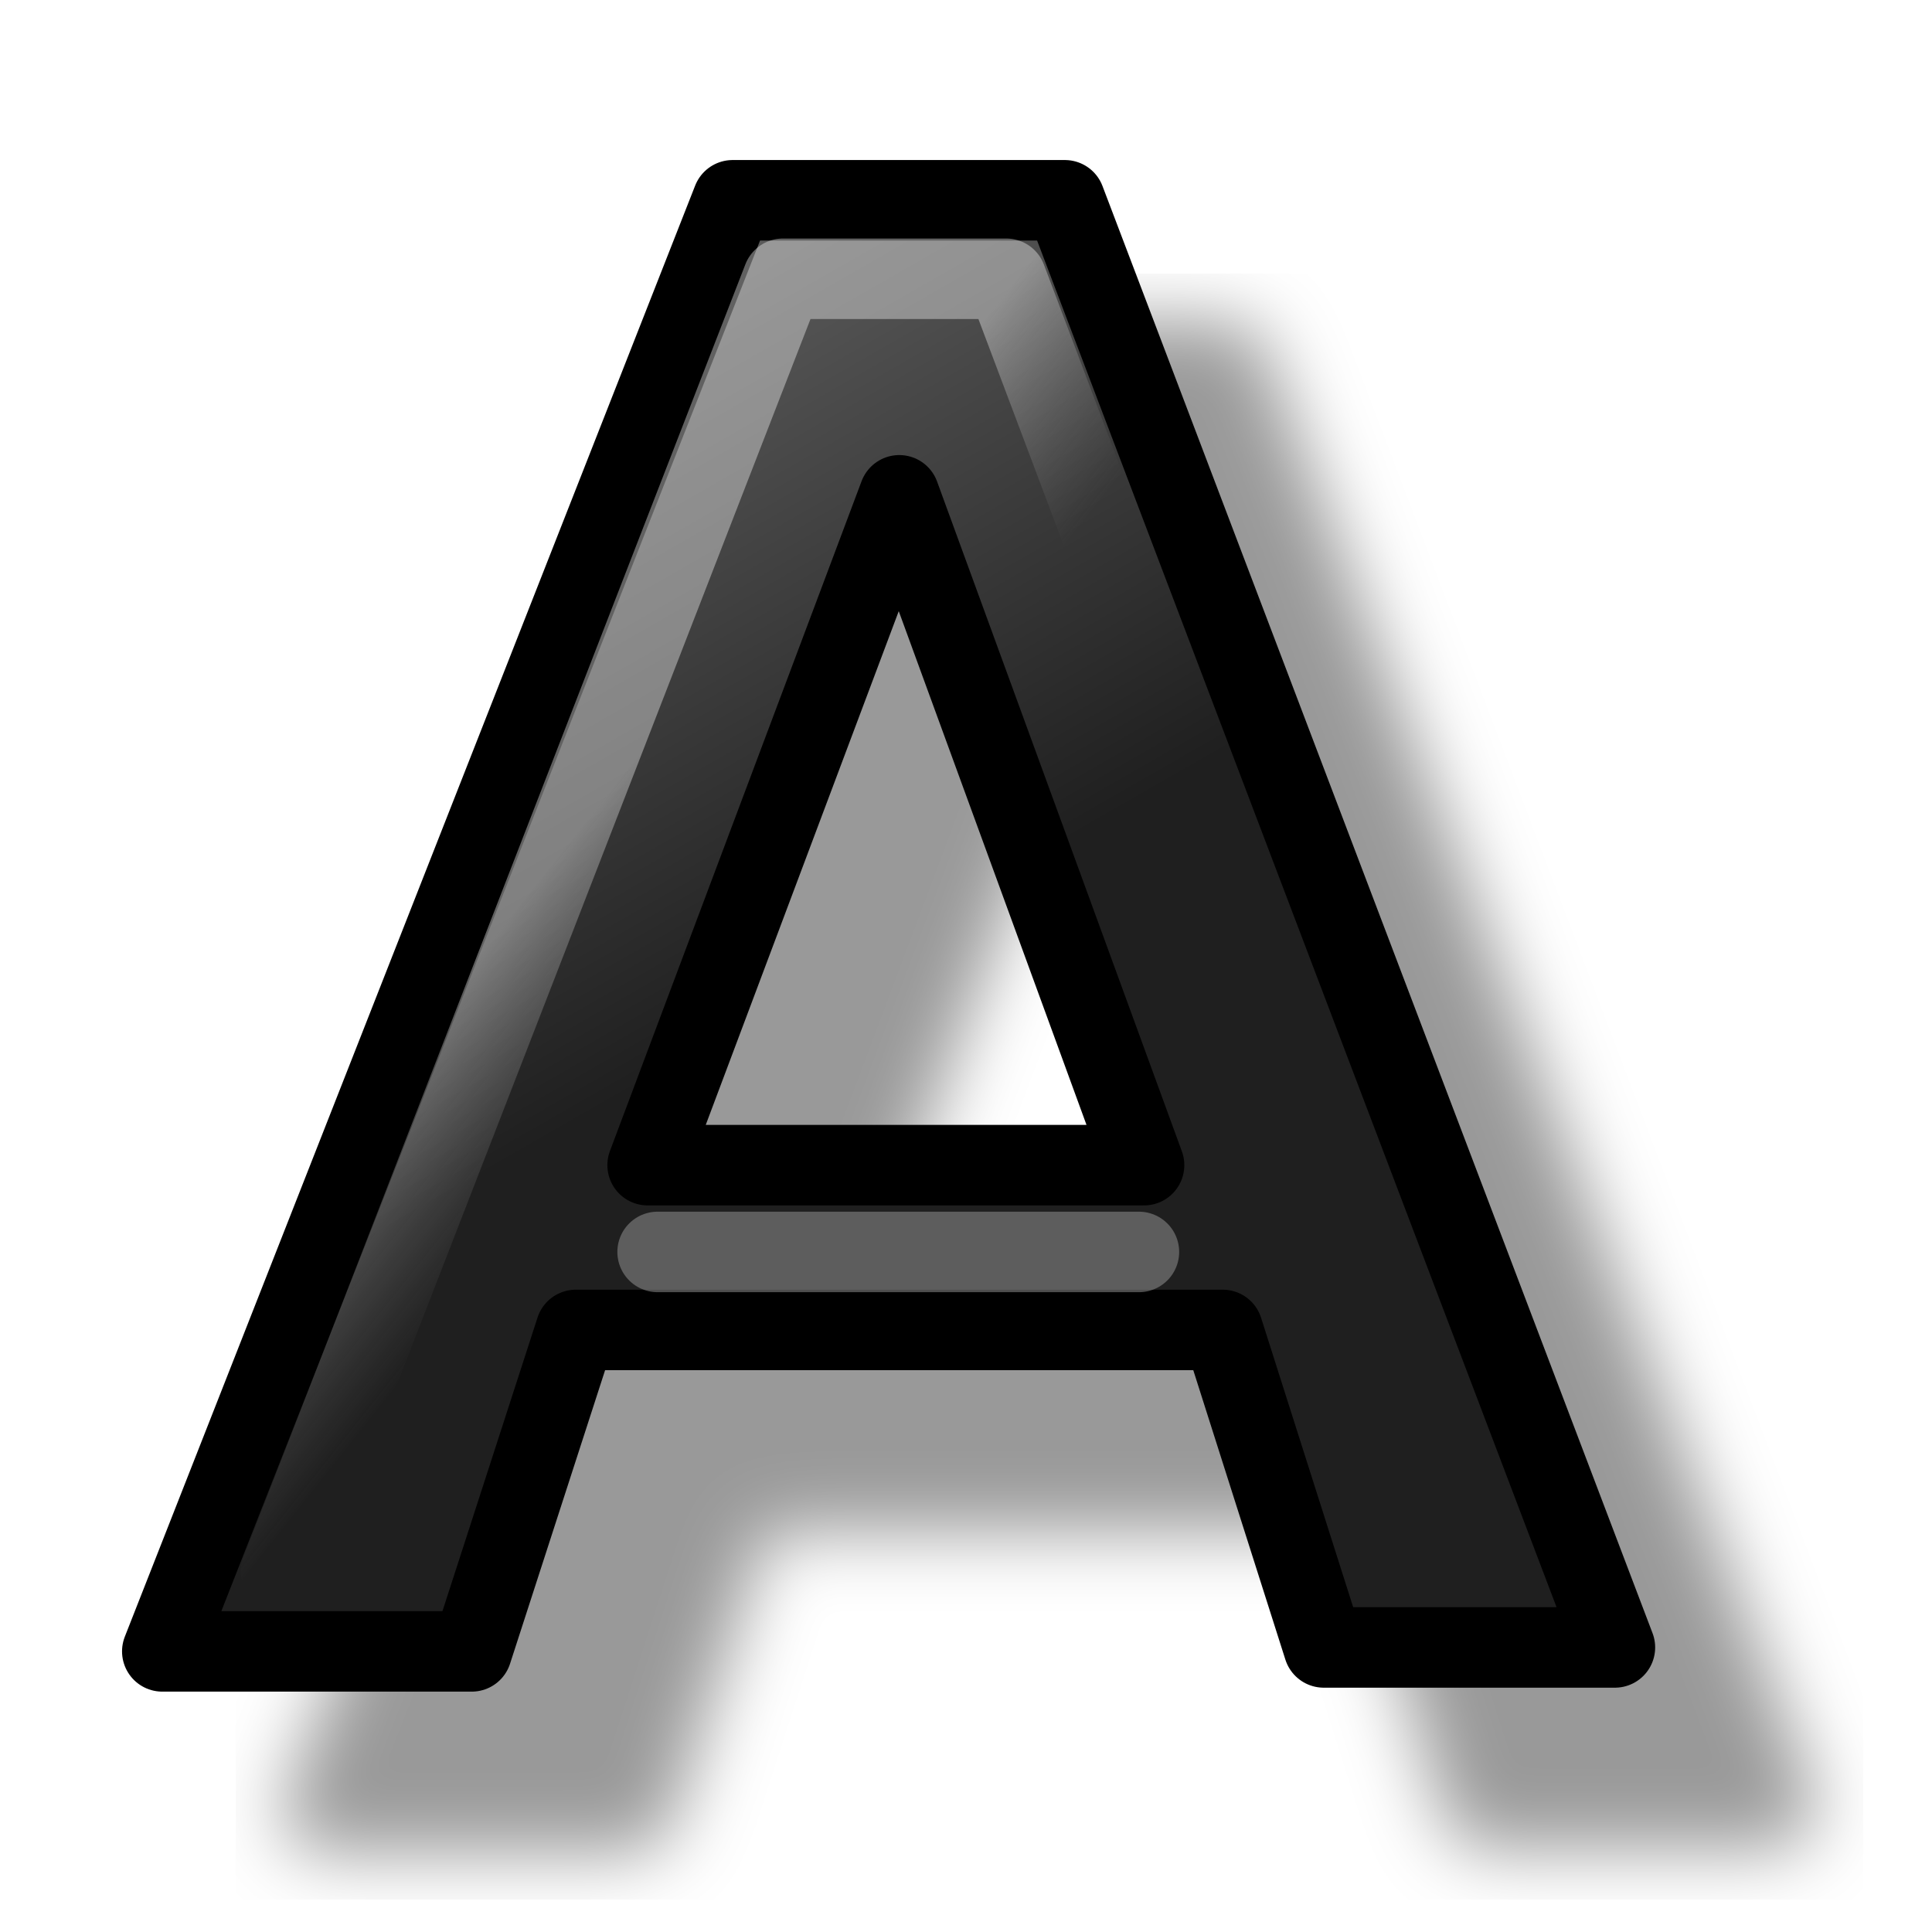
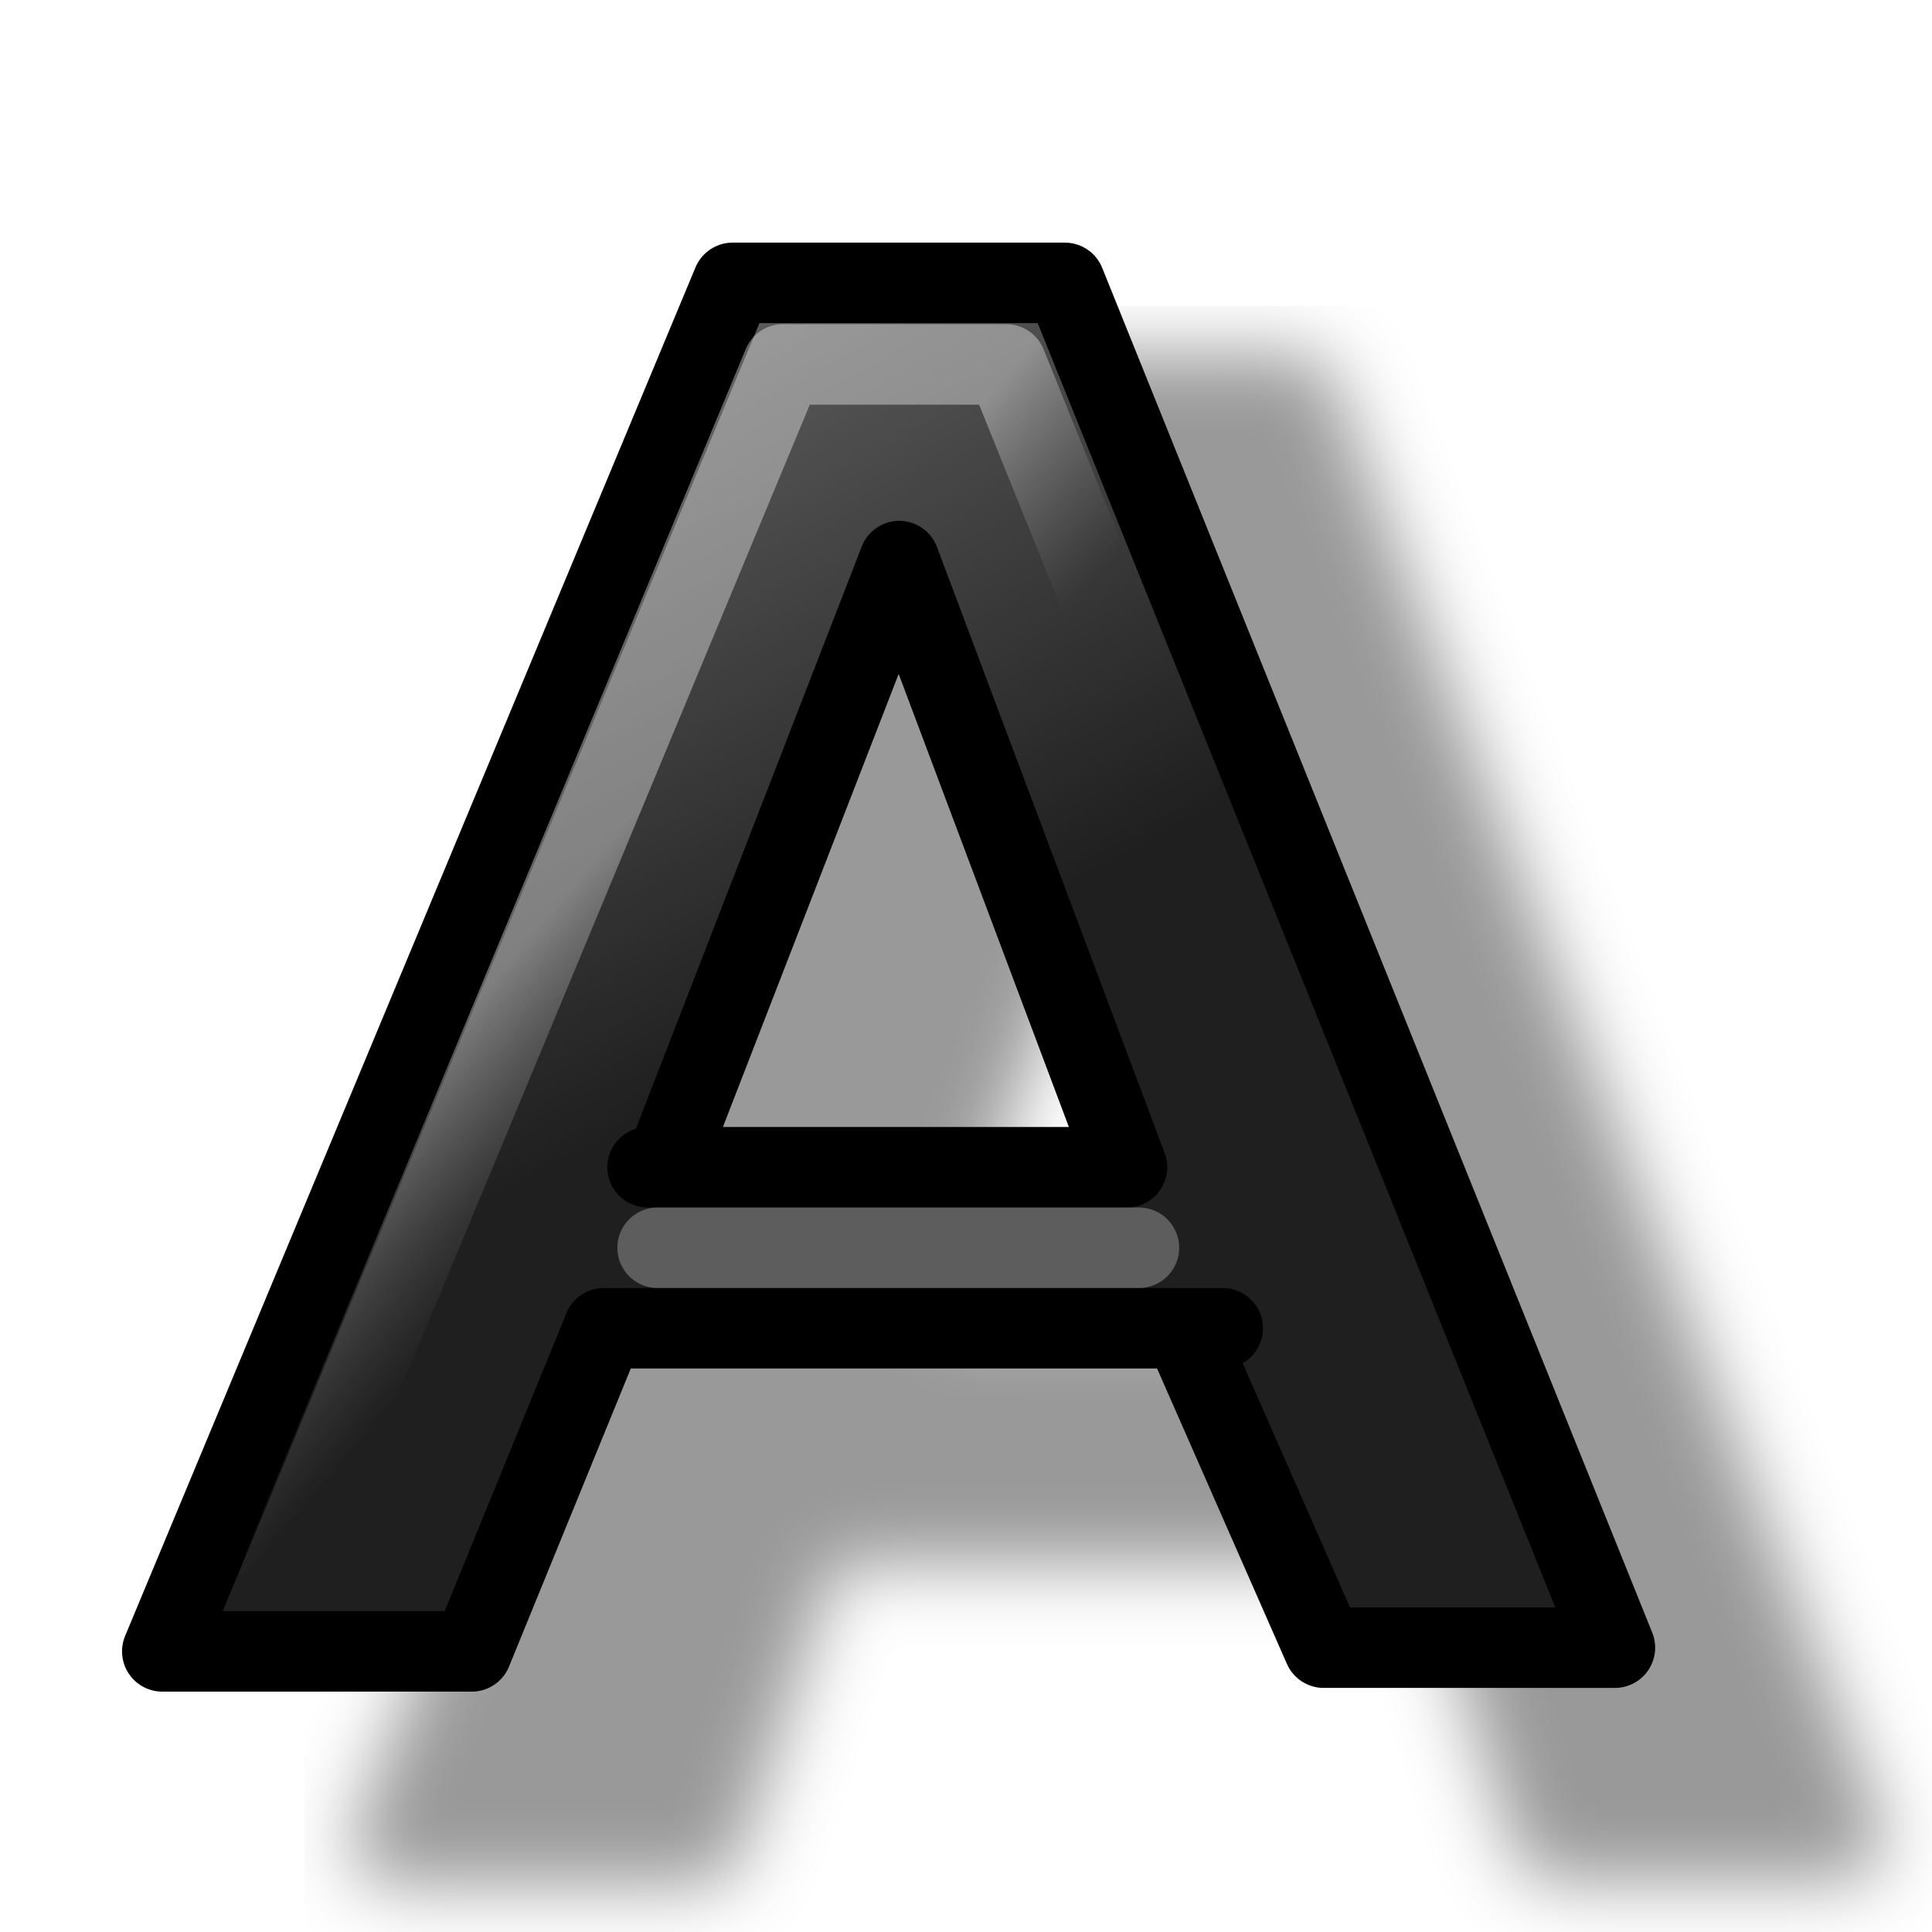
<svg xmlns="http://www.w3.org/2000/svg" xmlns:xlink="http://www.w3.org/1999/xlink" width="24" height="24" id="svg1306" version="1.1">
  <defs id="defs1308">
    <linearGradient id="linearGradient3682">
      <stop style="stop-color:#1f1f1f;stop-opacity:1;" offset="0" id="stop3684" />
      <stop style="stop-color:#5c5c5c;stop-opacity:1;" offset="1" id="stop3686" />
    </linearGradient>
    <linearGradient id="linearGradient2834">
      <stop style="stop-color:#ffffff;stop-opacity:1;" offset="0" id="stop2836" />
      <stop style="stop-color:#b3b3b3;stop-opacity:0;" offset="1" id="stop2838" />
    </linearGradient>
-     <linearGradient xlink:href="#linearGradient2834" id="linearGradient2840" x1="19.944" y1="16.527" x2="24.134" y2="19.642" gradientUnits="userSpaceOnUse" gradientTransform="matrix(0.498259,0,0,0.466519,-0.8132885,-1.839632)" />
-     <linearGradient xlink:href="#linearGradient3682" id="linearGradient3688" x1="23.306" y1="24.844" x2="14.389" y2="9.59" gradientUnits="userSpaceOnUse" gradientTransform="matrix(0.498259,0,0,0.4886,-0.7999993,-2.273552)" />
+     <linearGradient xlink:href="#linearGradient2834" id="linearGradient2840" x1="19.944" y1="16.527" x2="24.134" y2="19.642" gradientUnits="userSpaceOnUse" gradientTransform="matrix(0.498259,0,0,0.4355837,-0.8132885,-0.5553926)" />
+     <linearGradient xlink:href="#linearGradient3682" id="linearGradient3688" x1="23.306" y1="24.844" x2="14.389" y2="9.59" gradientUnits="userSpaceOnUse" gradientTransform="matrix(0.498259,0,0,0.4607942,-0.7999993,-1.090561)" />
    <filter style="color-interpolation-filters:sRGB" id="filter4159" x="-0.06" width="1.12" y="-0.06" height="1.12">
      <feGaussianBlur stdDeviation="0.451" id="feGaussianBlur4161" />
    </filter>
  </defs>
  <g id="layer1" transform="translate(0,2)">
-     <path id="path3351" d="m 17.189,16.521 -8.036,0 -1.293,3.993 -3.844,0 7.085,-18.026 4.127,0 6.833,17.977 -3.617,0 -1.255,-3.944 m -7.144,-2.047 6.167,0 -3.041,-8.321 -3.126,8.321" style="font-style:normal;font-variant:normal;font-weight:bold;font-stretch:normal;font-size:54.869px;line-height:125%;font-family:'Bitstream Vera Sans';text-align:start;writing-mode:lr-tb;text-anchor:start;opacity:0.4;fill:#000000;fill-opacity:1;stroke:#000000;stroke-width:1;stroke-linecap:round;stroke-linejoin:round;stroke-miterlimit:4;stroke-dasharray:none;stroke-opacity:1;filter:url(#filter4159)" />
-     <path style="font-style:normal;font-variant:normal;font-weight:bold;font-stretch:normal;font-size:54.869px;line-height:125%;font-family:'Bitstream Vera Sans';text-align:start;writing-mode:lr-tb;text-anchor:start;fill:url(#linearGradient3688);fill-opacity:1;stroke:#000000;stroke-width:1;stroke-linecap:round;stroke-linejoin:round;stroke-miterlimit:4;stroke-dasharray:none;stroke-opacity:1" d="m 15.189,14.521 -8.036,0 -1.293,3.993 -3.844,0 7.085,-18.026 4.127,0 6.833,17.977 -3.617,0 -1.255,-3.944 m -7.144,-2.047 6.167,0 -3.041,-8.321 -3.126,8.321" id="text1314" />
-     <path style="font-style:normal;font-variant:normal;font-weight:bold;font-stretch:normal;font-size:54.869px;line-height:125%;font-family:'Bitstream Vera Sans';text-align:start;writing-mode:lr-tb;text-anchor:start;opacity:0.379;fill:none;fill-opacity:1;stroke:url(#linearGradient2840);stroke-width:1;stroke-linecap:butt;stroke-linejoin:round;stroke-miterlimit:4;stroke-dasharray:none;stroke-opacity:1" d="m 15.671,14.16 -9.013,0 -1.254,3.368 -1.913,0 6.235,-16.065 2.774,0 6.01,15.948 -1.624,0 z" id="path2047" />
-     <path style="opacity:0.511;fill:none;fill-opacity:0.75;fill-rule:evenodd;stroke:#999999;stroke-width:1;stroke-linecap:round;stroke-linejoin:miter;stroke-miterlimit:4;stroke-dasharray:none;stroke-opacity:1" d="m 8.169,13.552 5.979,0" id="path5142" />
+     <path id="path3351" d="m 18.046,16.925 -8.036,0 -1.293,3.993 -3.844,0 7.085,-18.026 4.127,0 6.833,17.977 -3.617,0 -1.255,-3.944 m -7.144,-2.047 6.167,0 -3.041,-8.321 -3.126,8.321" style="font-style:normal;font-variant:normal;font-weight:bold;font-stretch:normal;font-size:54.869px;line-height:125%;font-family:'Bitstream Vera Sans';text-align:start;writing-mode:lr-tb;text-anchor:start;opacity:0.4;fill:#000000;fill-opacity:1;stroke:#000000;stroke-width:1;stroke-linecap:round;stroke-linejoin:round;stroke-miterlimit:4;stroke-dasharray:none;stroke-opacity:1;filter:url(#filter4159)" />
+     <path style="font-style:normal;font-variant:normal;font-weight:bold;font-stretch:normal;font-size:54.869px;line-height:125%;font-family:'Bitstream Vera Sans';text-align:start;writing-mode:lr-tb;text-anchor:start;fill:url(#linearGradient3688);fill-opacity:1;stroke:#000000;stroke-width:1;stroke-linecap:round;stroke-linejoin:round;stroke-miterlimit:4;stroke-dasharray:none;stroke-opacity:1" d="M 15.189,14.5 7.5,14.5 l -1.64,4.014 -3.844,0 7.085,-17 4.127,0 6.833,16.954 -3.617,0 L 14.7,14.5 M 8.045,12.5 14,12.5 11.171,4.97 8.25,12.5" id="text1314" />
+     <path style="font-style:normal;font-variant:normal;font-weight:bold;font-stretch:normal;font-size:54.869px;line-height:125%;font-family:'Bitstream Vera Sans';text-align:start;writing-mode:lr-tb;text-anchor:start;opacity:0.379;fill:none;fill-opacity:1;stroke:url(#linearGradient2840);stroke-width:1;stroke-linecap:butt;stroke-linejoin:round;stroke-miterlimit:4;stroke-dasharray:none;stroke-opacity:1" d="m 15.671,14.383 -9.013,0 -1.254,3.144 -1.913,0 6.235,-15 2.774,0 6.01,14.891 -1.624,0 z" id="path2047" />
+     <path style="opacity:0.511;fill:none;fill-opacity:0.75;fill-rule:evenodd;stroke:#999999;stroke-width:1;stroke-linecap:round;stroke-linejoin:miter;stroke-miterlimit:4;stroke-dasharray:none;stroke-opacity:1" d="m 8.169,13.5 5.979,0" id="path5142" />
  </g>
</svg>
